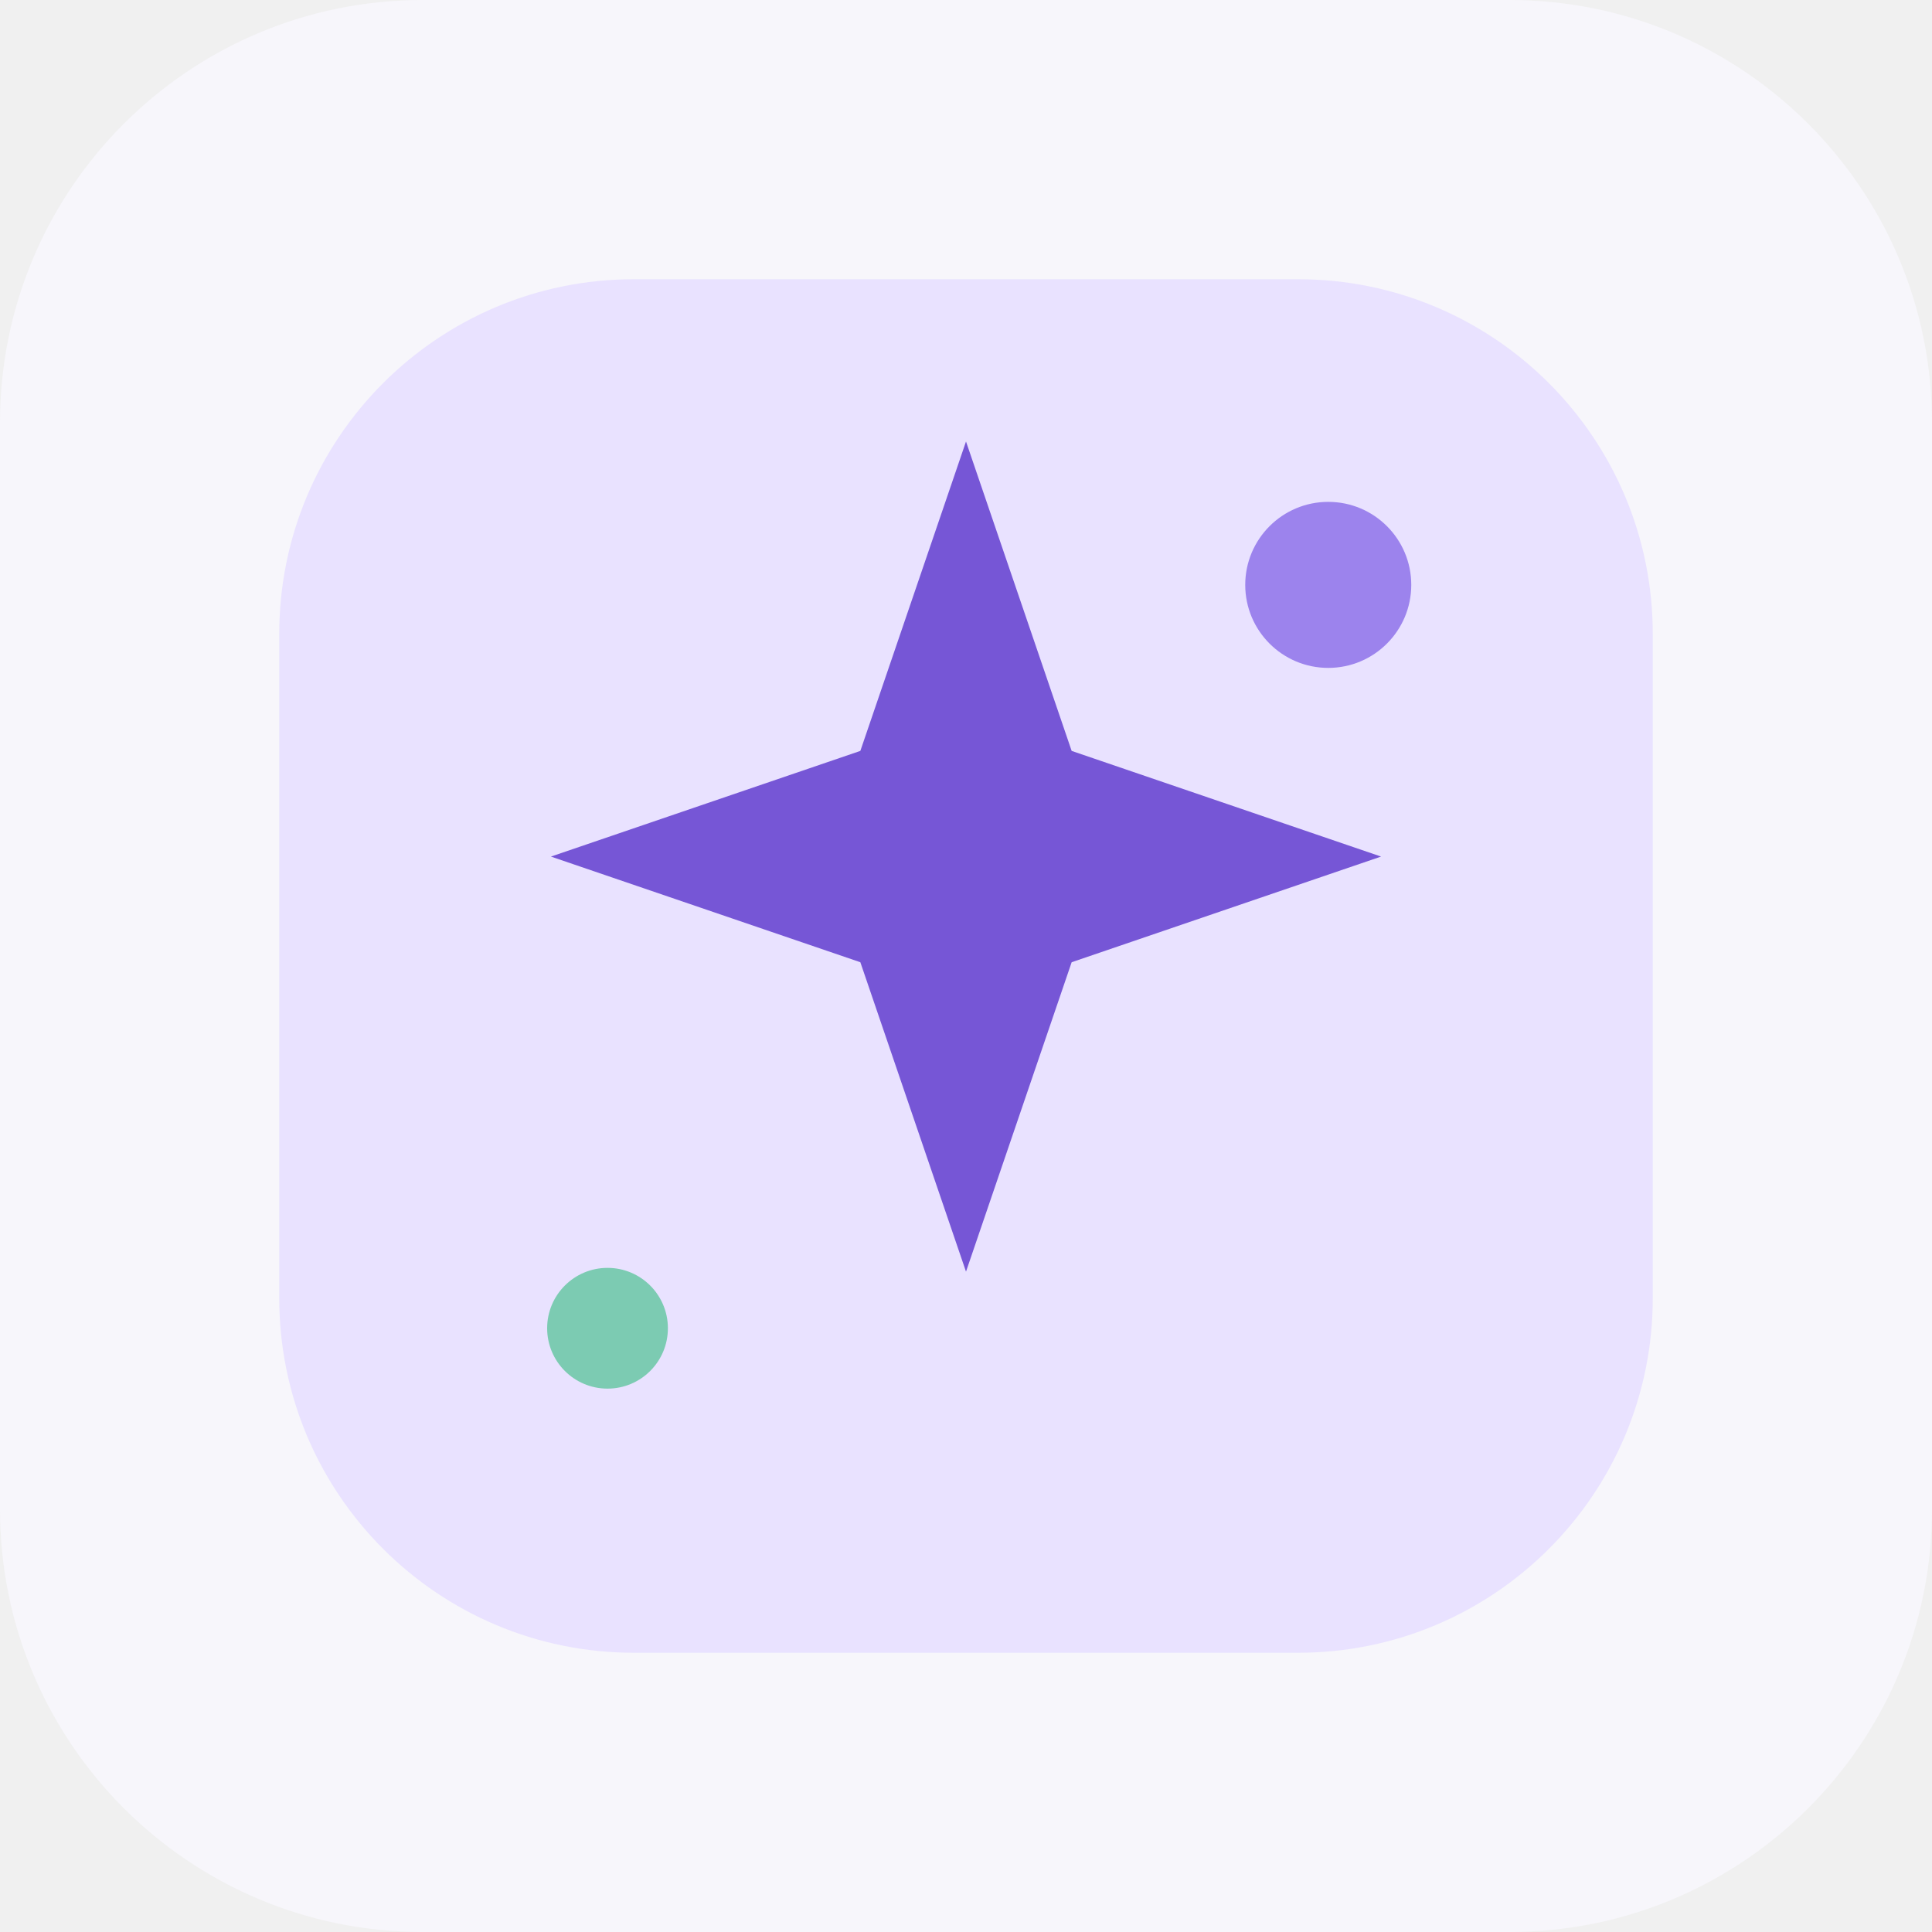
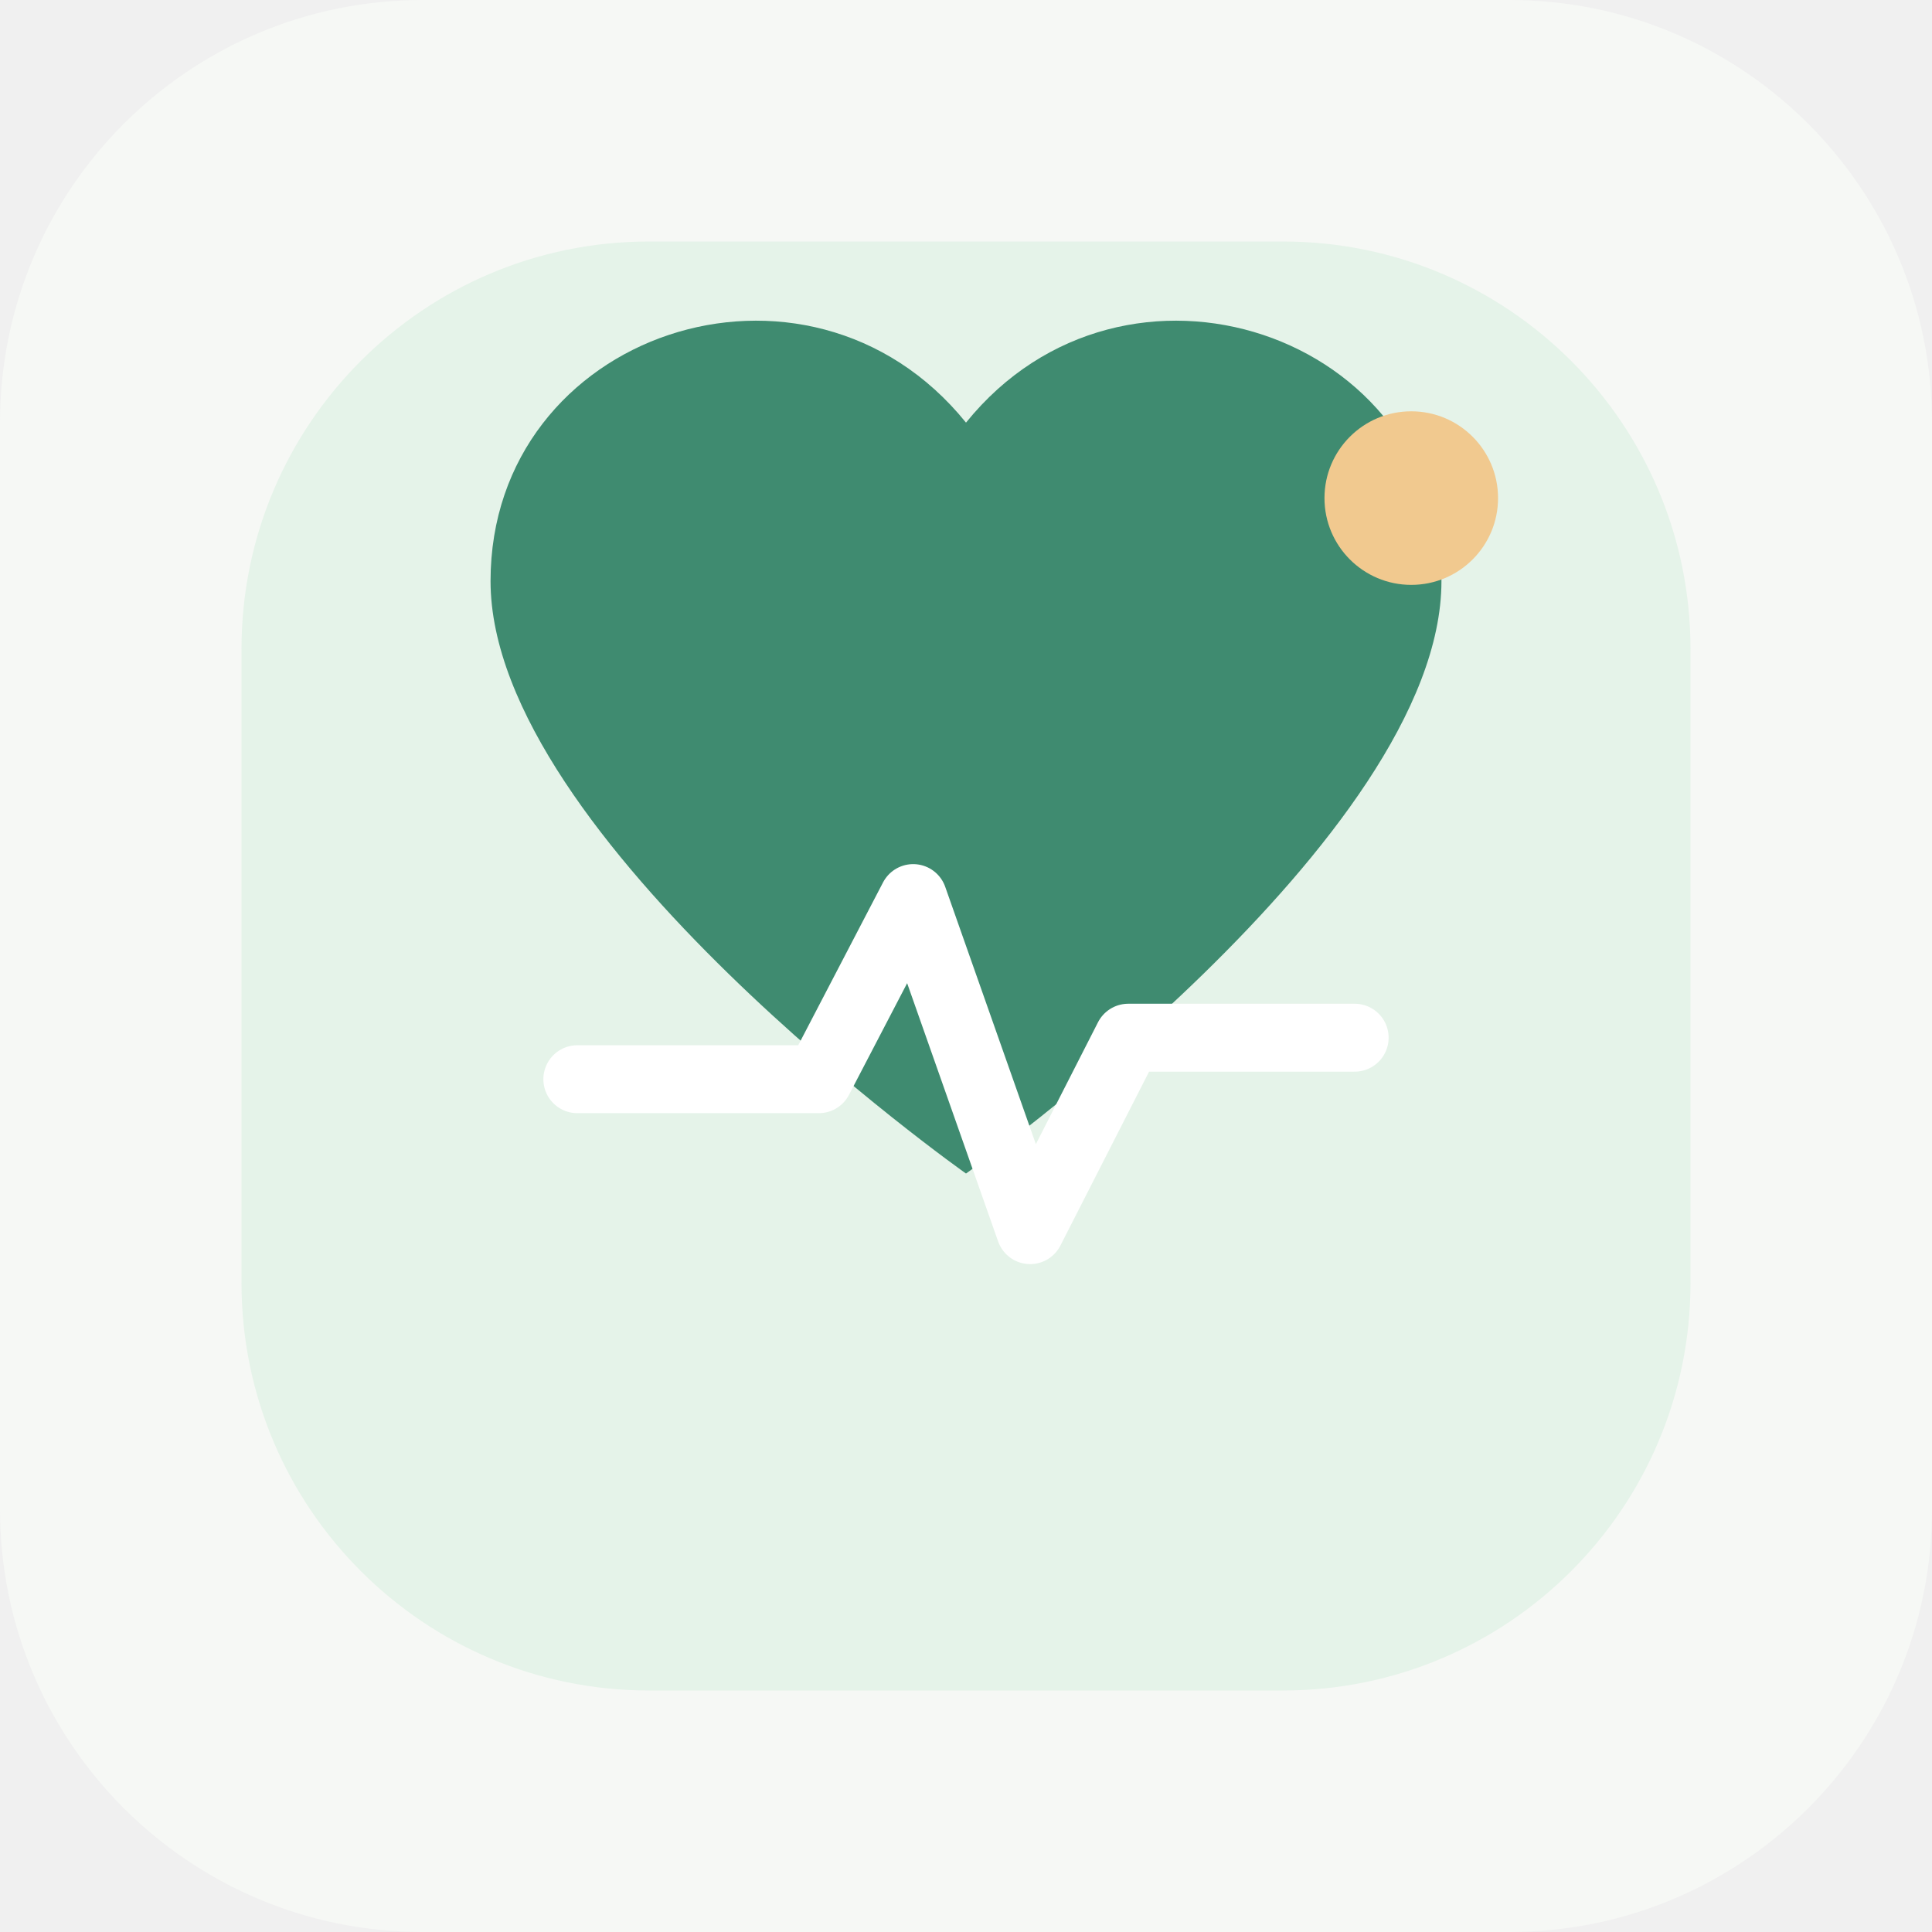
<svg xmlns="http://www.w3.org/2000/svg" viewBox="0 0 512 512">
-   <rect width="512" height="512" rx="112" fill="#f7f6fb" />
-   <rect x="74" y="74" width="364" height="364" rx="94" fill="#e9e2ff" />
-   <path d="M256 117l28 82 82 28-82 28-28 82-28-82-82-28 82-28z" fill="#7656d6" />
-   <circle cx="352" cy="155" r="22" fill="#9c83ed" />
-   <circle cx="161" cy="352" r="16" fill="#7ccbb2" />
+   <rect width="512" height="512" rx="112" fill="#f6f8f5" />
+   <rect x="64" y="64" width="384" height="384" rx="108" fill="#e5f3e9" />
+   <path d="M256 112c-42-52-126-24-126 42 0 68 126 157 126 157s126-89 126-157c0-66-84-94-126-42z" fill="#3f8b70" />
+   <path d="M153 286h64l25-48 31 88 26-51h60" fill="none" stroke="#fff" stroke-width="18" stroke-linecap="round" stroke-linejoin="round" />
+   <circle cx="374" cy="132" r="23" fill="#f1c98f" />
</svg>
